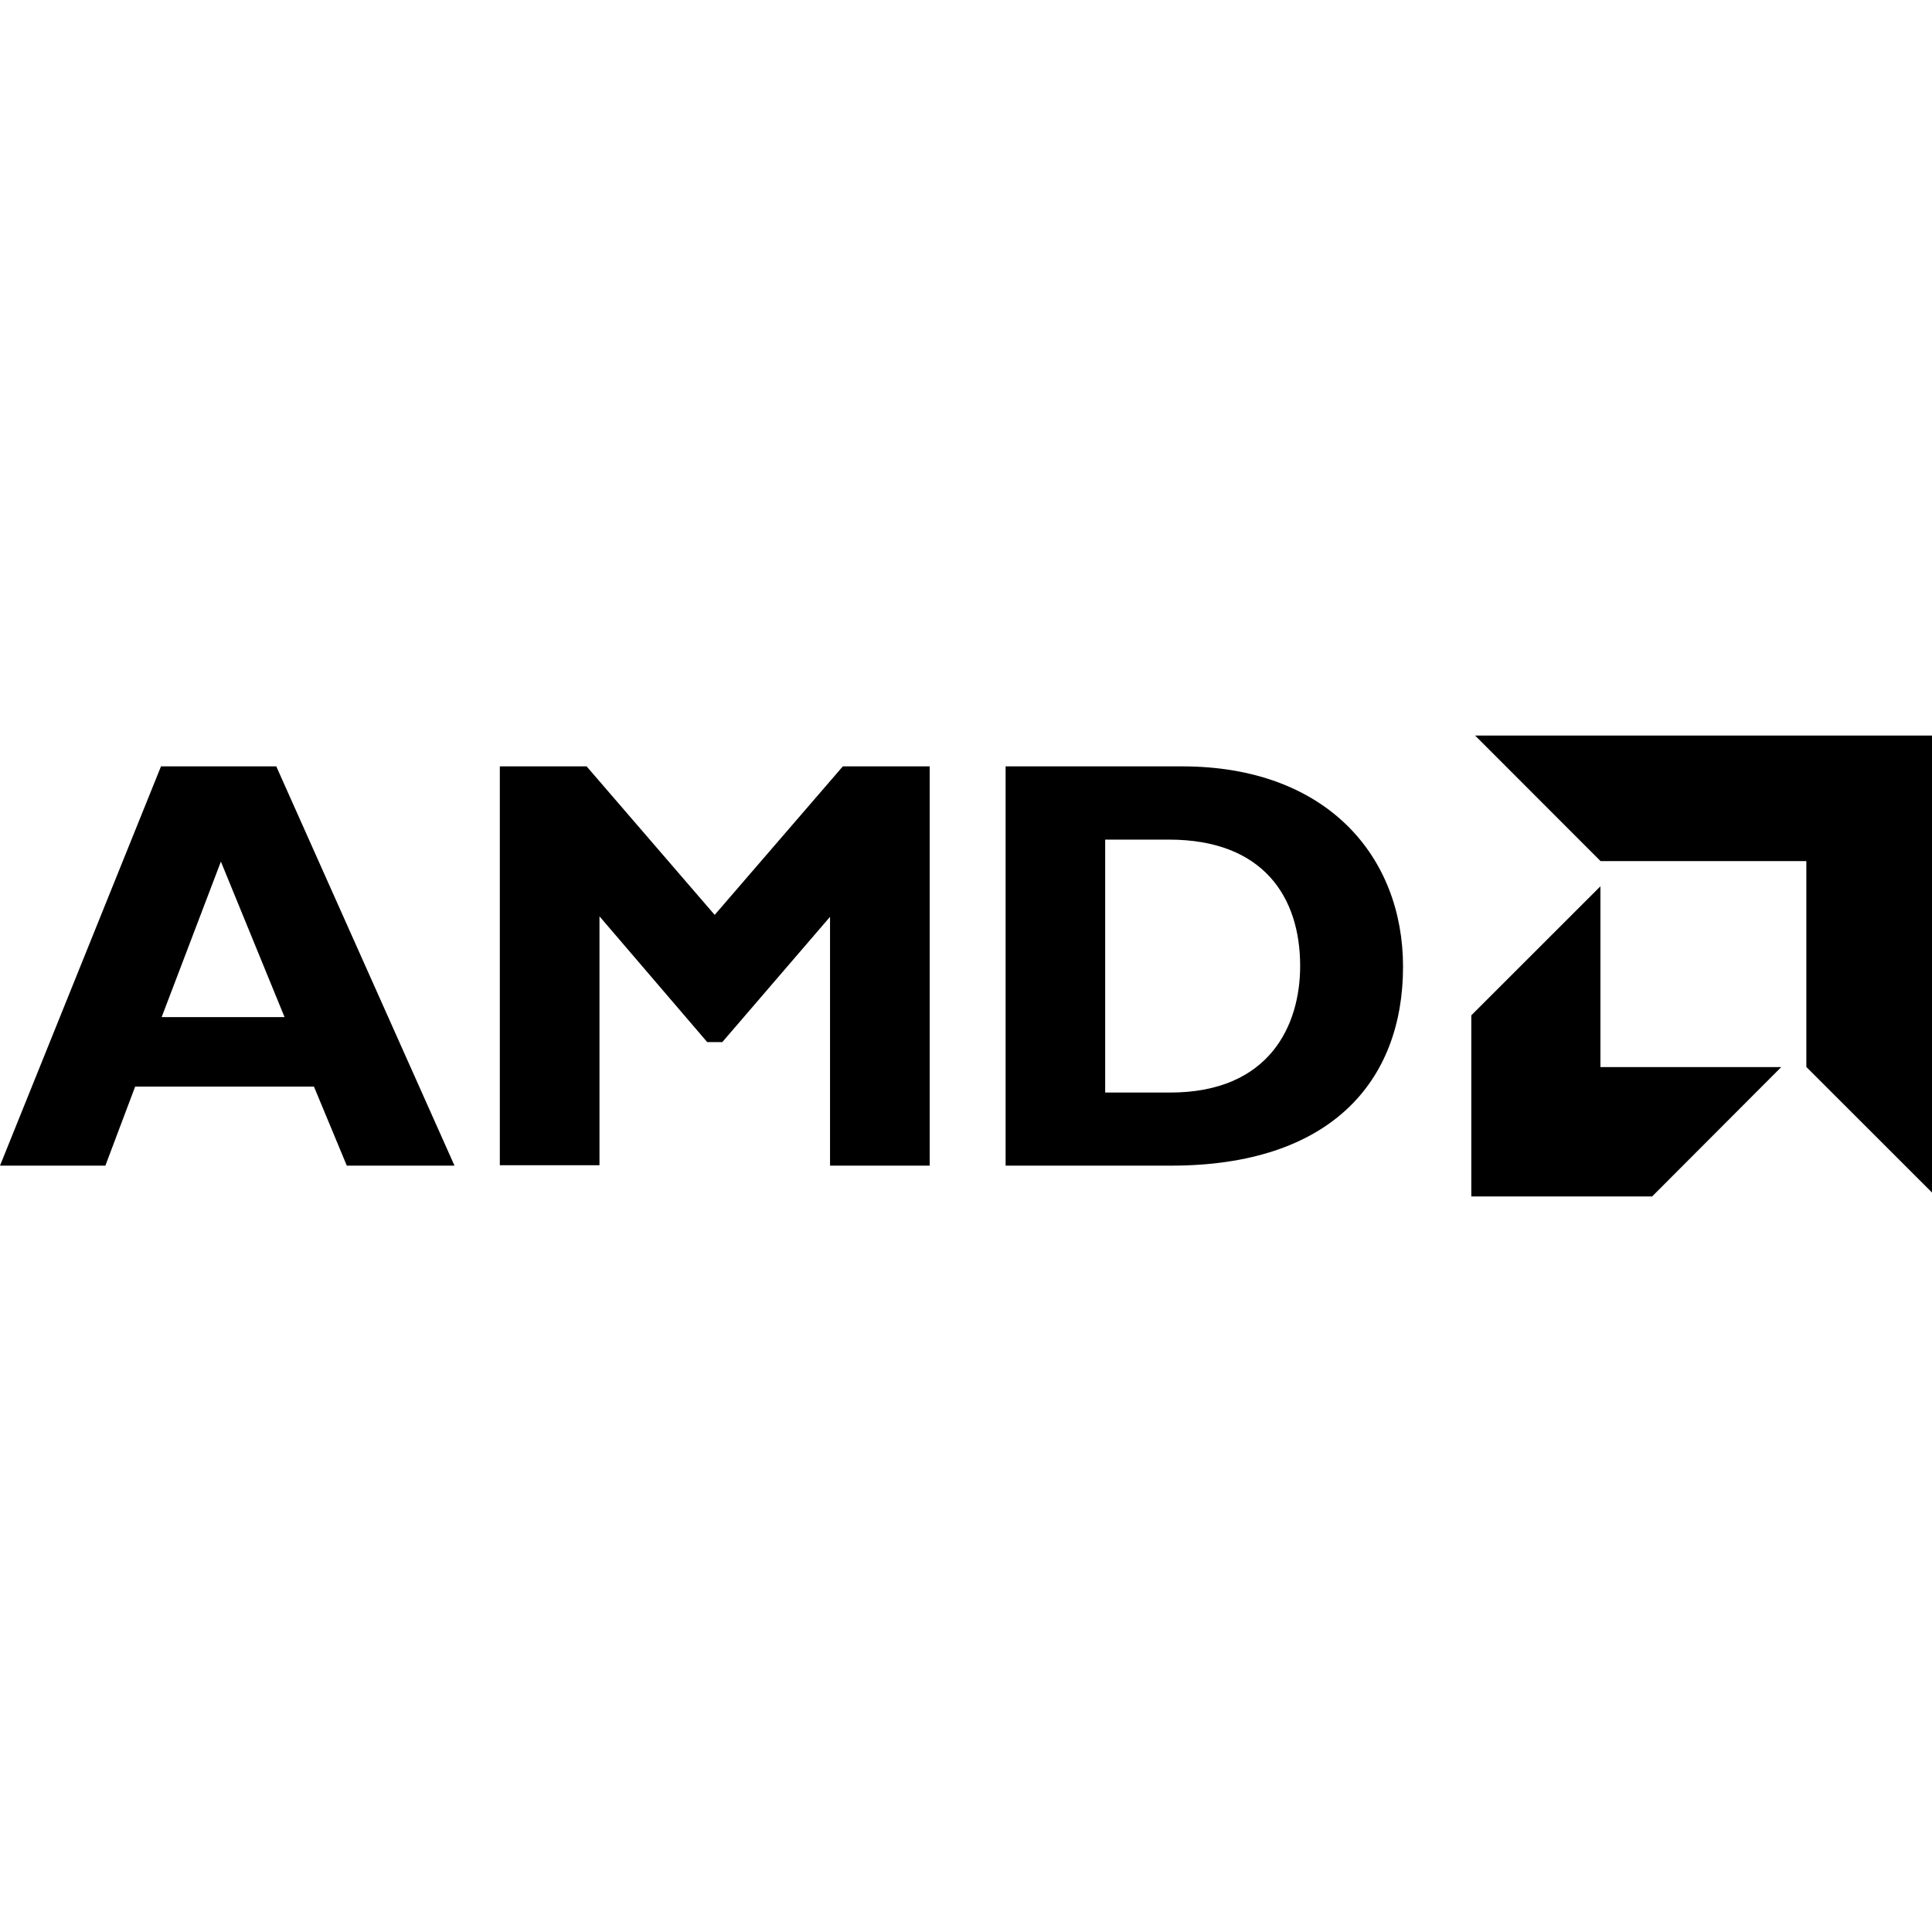
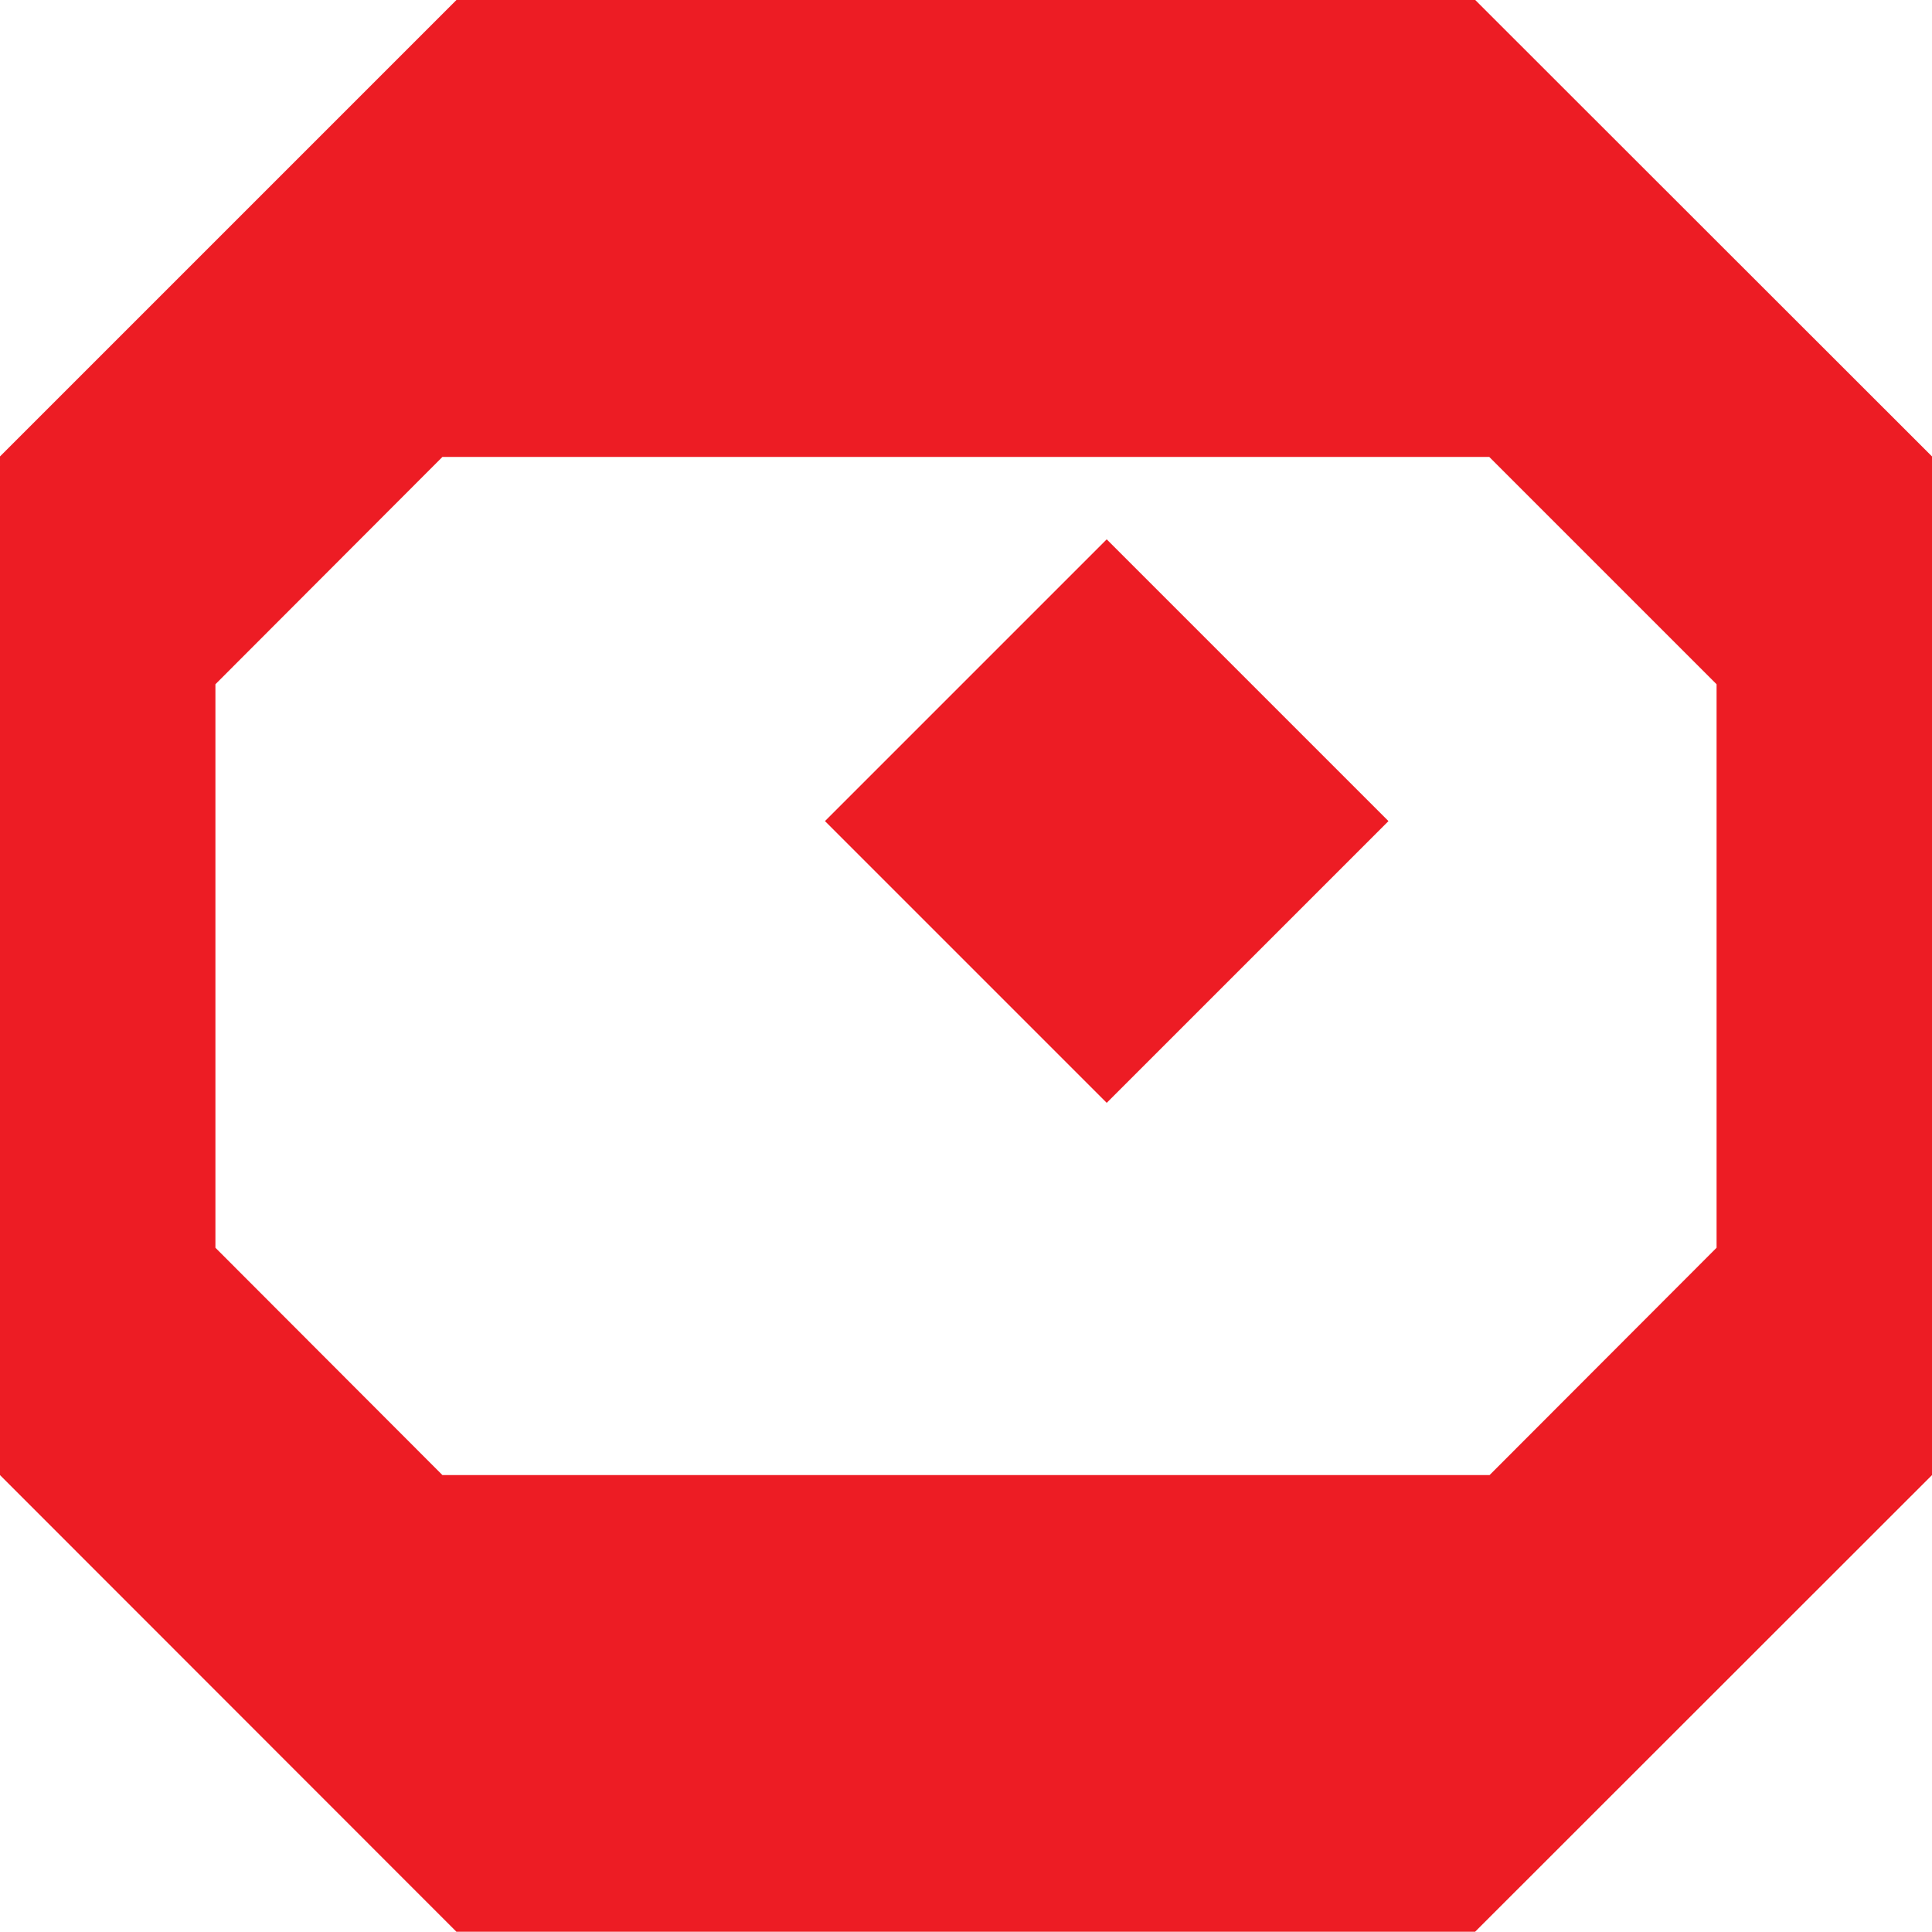
- <svg xmlns="http://www.w3.org/2000/svg" role="img" viewBox="0 0 24 24">
-   <path d="M18.324 9.137l1.559 1.56h2.556v2.557L24 14.814V9.137zM2 9.52l-2 4.96h1.309l.37-.982H3.9l.408.982h1.338L3.432 9.52zm4.209 0v4.955h1.238v-3.092l1.338 1.562h.188l1.338-1.556v3.091h1.238V9.52H10.47l-1.592 1.845L7.287 9.52zm6.283 0v4.96h2.057c1.979 0 2.88-1.046 2.88-2.472 0-1.36-.937-2.488-2.747-2.488zm1.237.91h.792c1.17 0 1.63.711 1.63 1.57 0 .728-.372 1.572-1.616 1.572h-.806zm-10.985.273l.791 1.932H2.008zm17.137.307l-1.604 1.603v2.25h2.246l1.604-1.607h-2.246z" />
+ <svg xmlns="http://www.w3.org/2000/svg" viewBox="0 0 24 24" role="img" aria-label="AMD">
+   <path fill="#ed1c24" d="M18.324 23.997H5.67L0 18.324V5.67L5.67 0h12.656L24 5.67v12.654l-5.676 5.673zM5.496 18.324h13.008L21.324 15.5V8.5L18.5 5.676H5.496L2.676 8.5v7l2.82 2.824zm8.252-11.624 3.5 3.5-3.5 3.5-3.5-3.5 3.5-3.5z" />
</svg>
